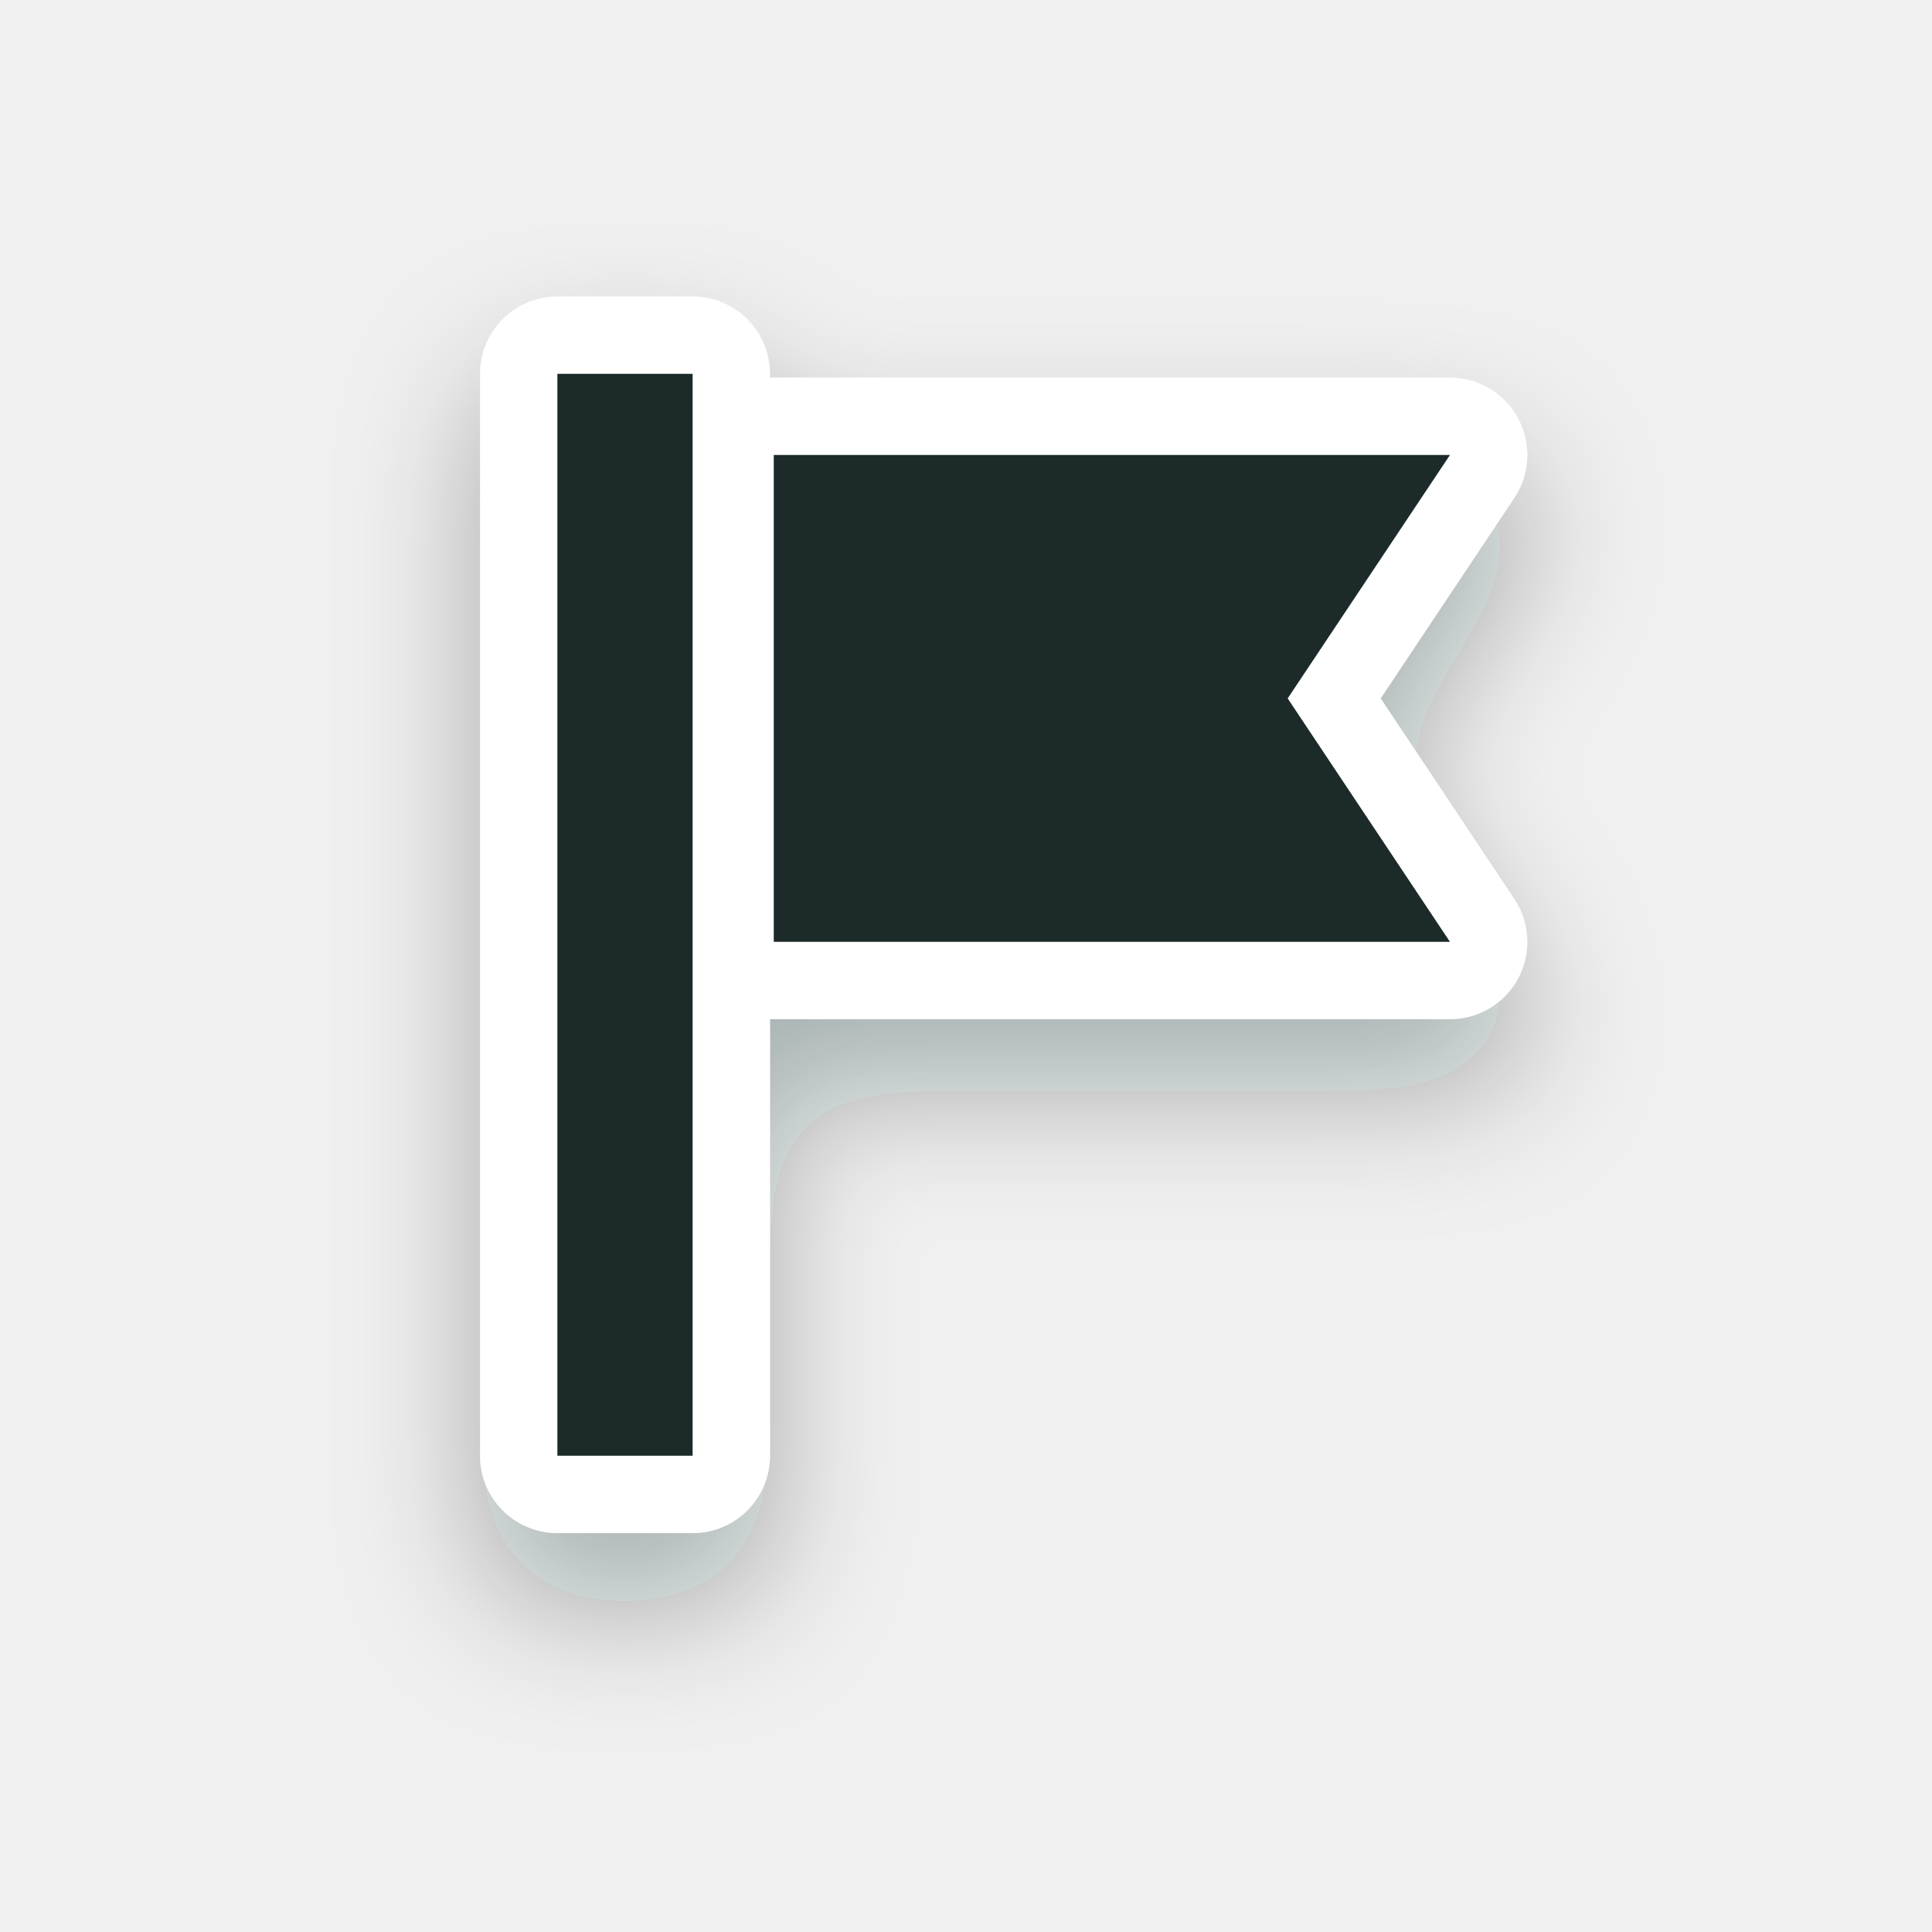
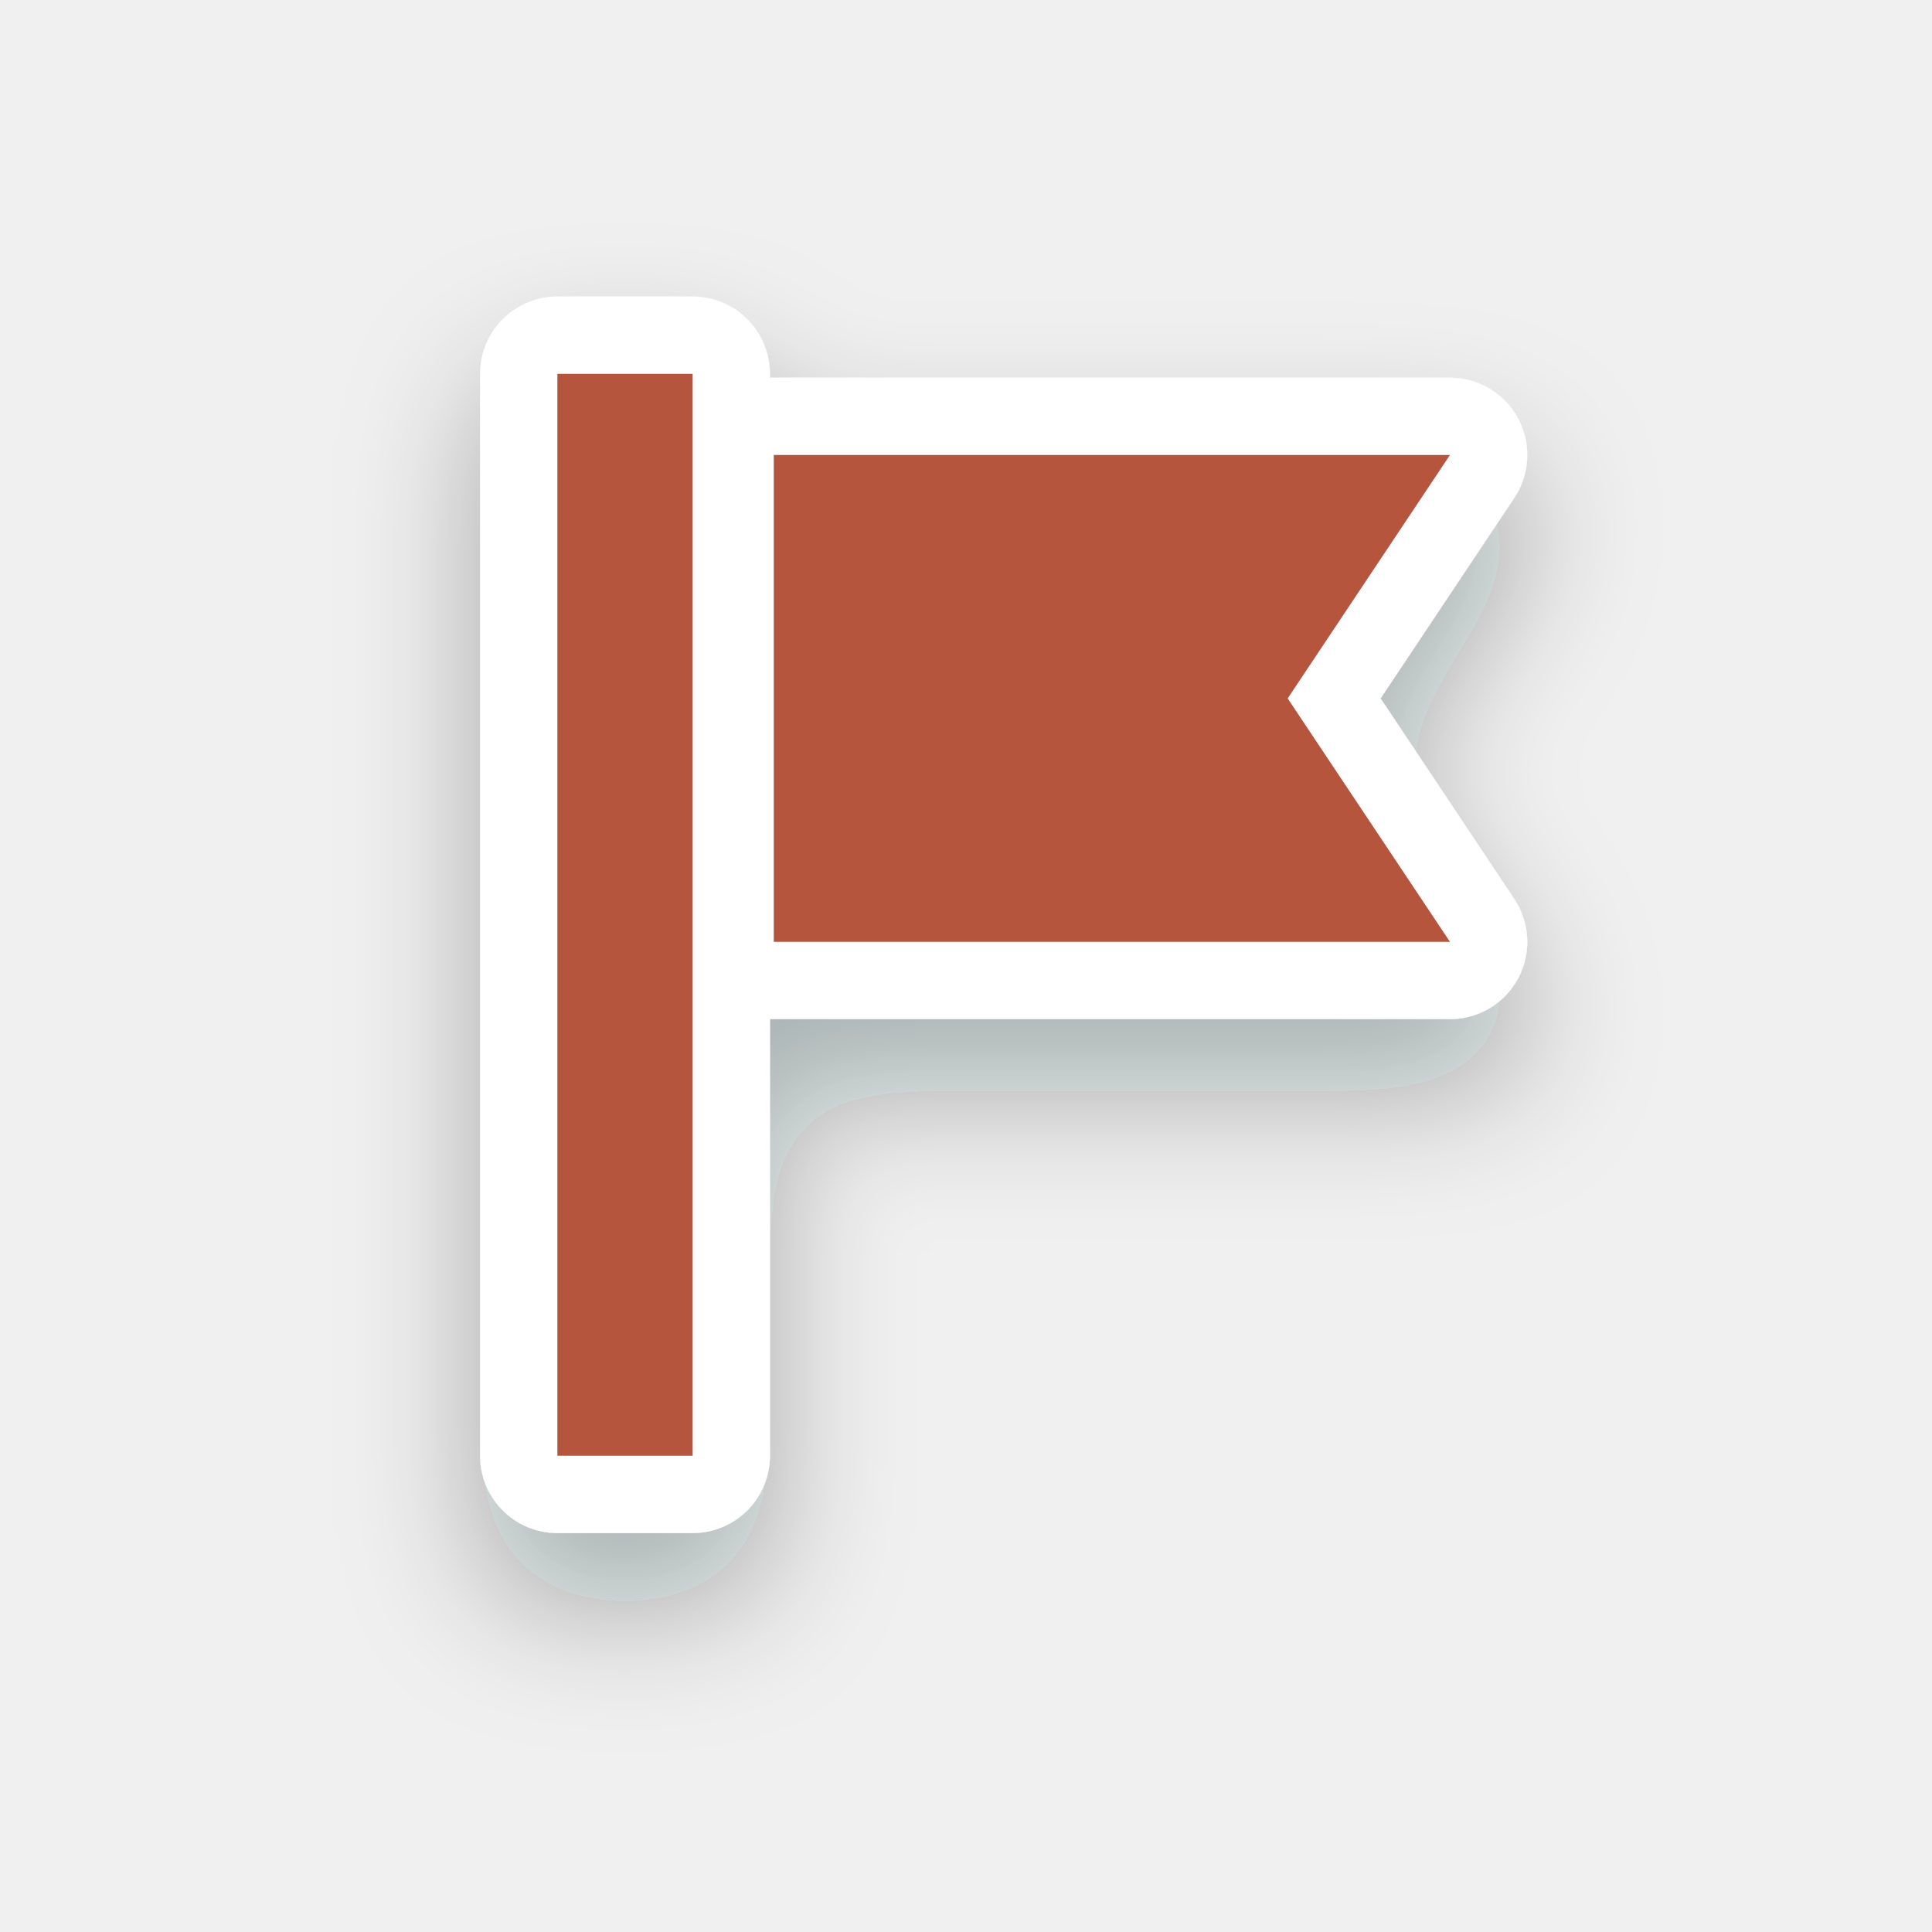
<svg xmlns="http://www.w3.org/2000/svg" width="96" height="96" viewBox="0 0 40 40">
  <defs>
    <filter id="c" x="-30%" y="-30%" width="160%" height="170%">
      <feDropShadow dx="0" dy="1.5" stdDeviation="1.4" flood-color="#102B2A" flood-opacity=".3" />
    </filter>
  </defs>
  <g filter="url(#c)">
    <g transform="translate(6.5 5.5) scale(1.12)">
-       <path d="M4.5 2h2.5v20H4.5Z M8.5 3.5H21l-3 4.5 3 4.5H8.5Z" fill="#1f2a29" fill-rule="evenodd" stroke="#fff" stroke-width="2.857" stroke-linejoin="round" paint-order="stroke" />
+       <path d="M4.5 2h2.5v20H4.5Z M8.5 3.5H21l-3 4.5 3 4.5H8.5Z" fill="#b5543c" fill-rule="evenodd" stroke="#fff" stroke-width="2.857" stroke-linejoin="round" paint-order="stroke" />
    </g>
  </g>
</svg>
